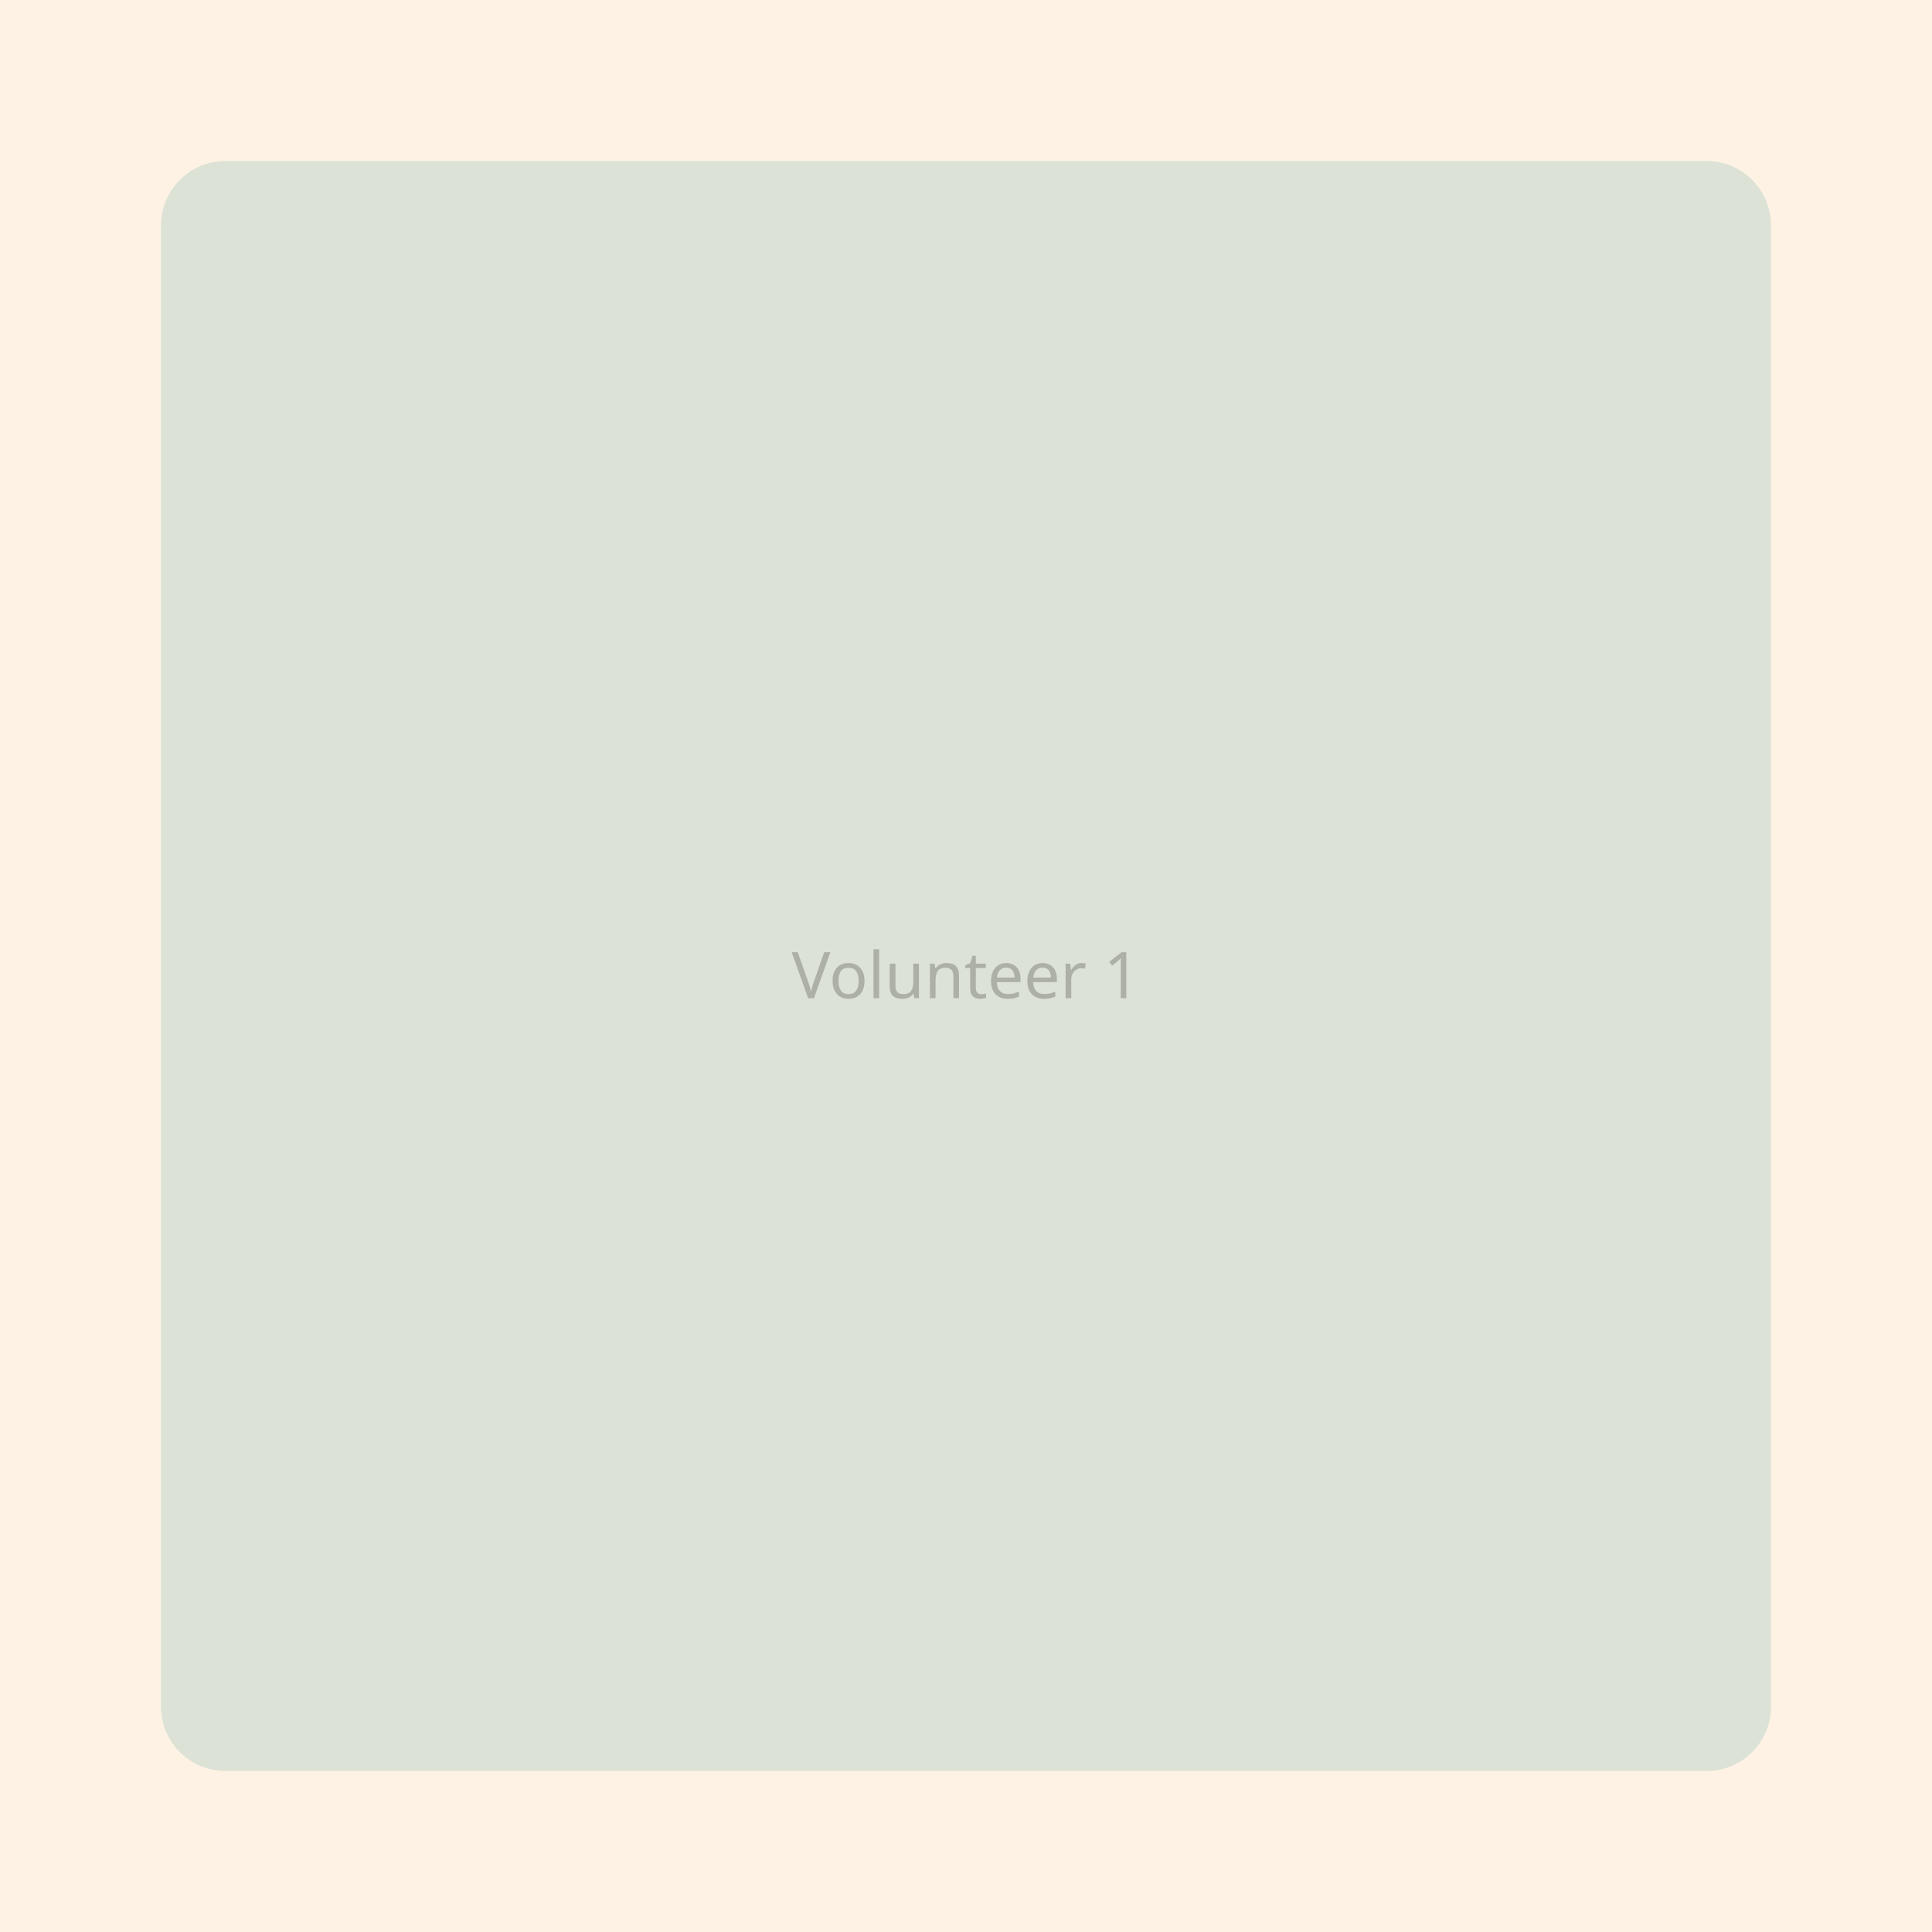
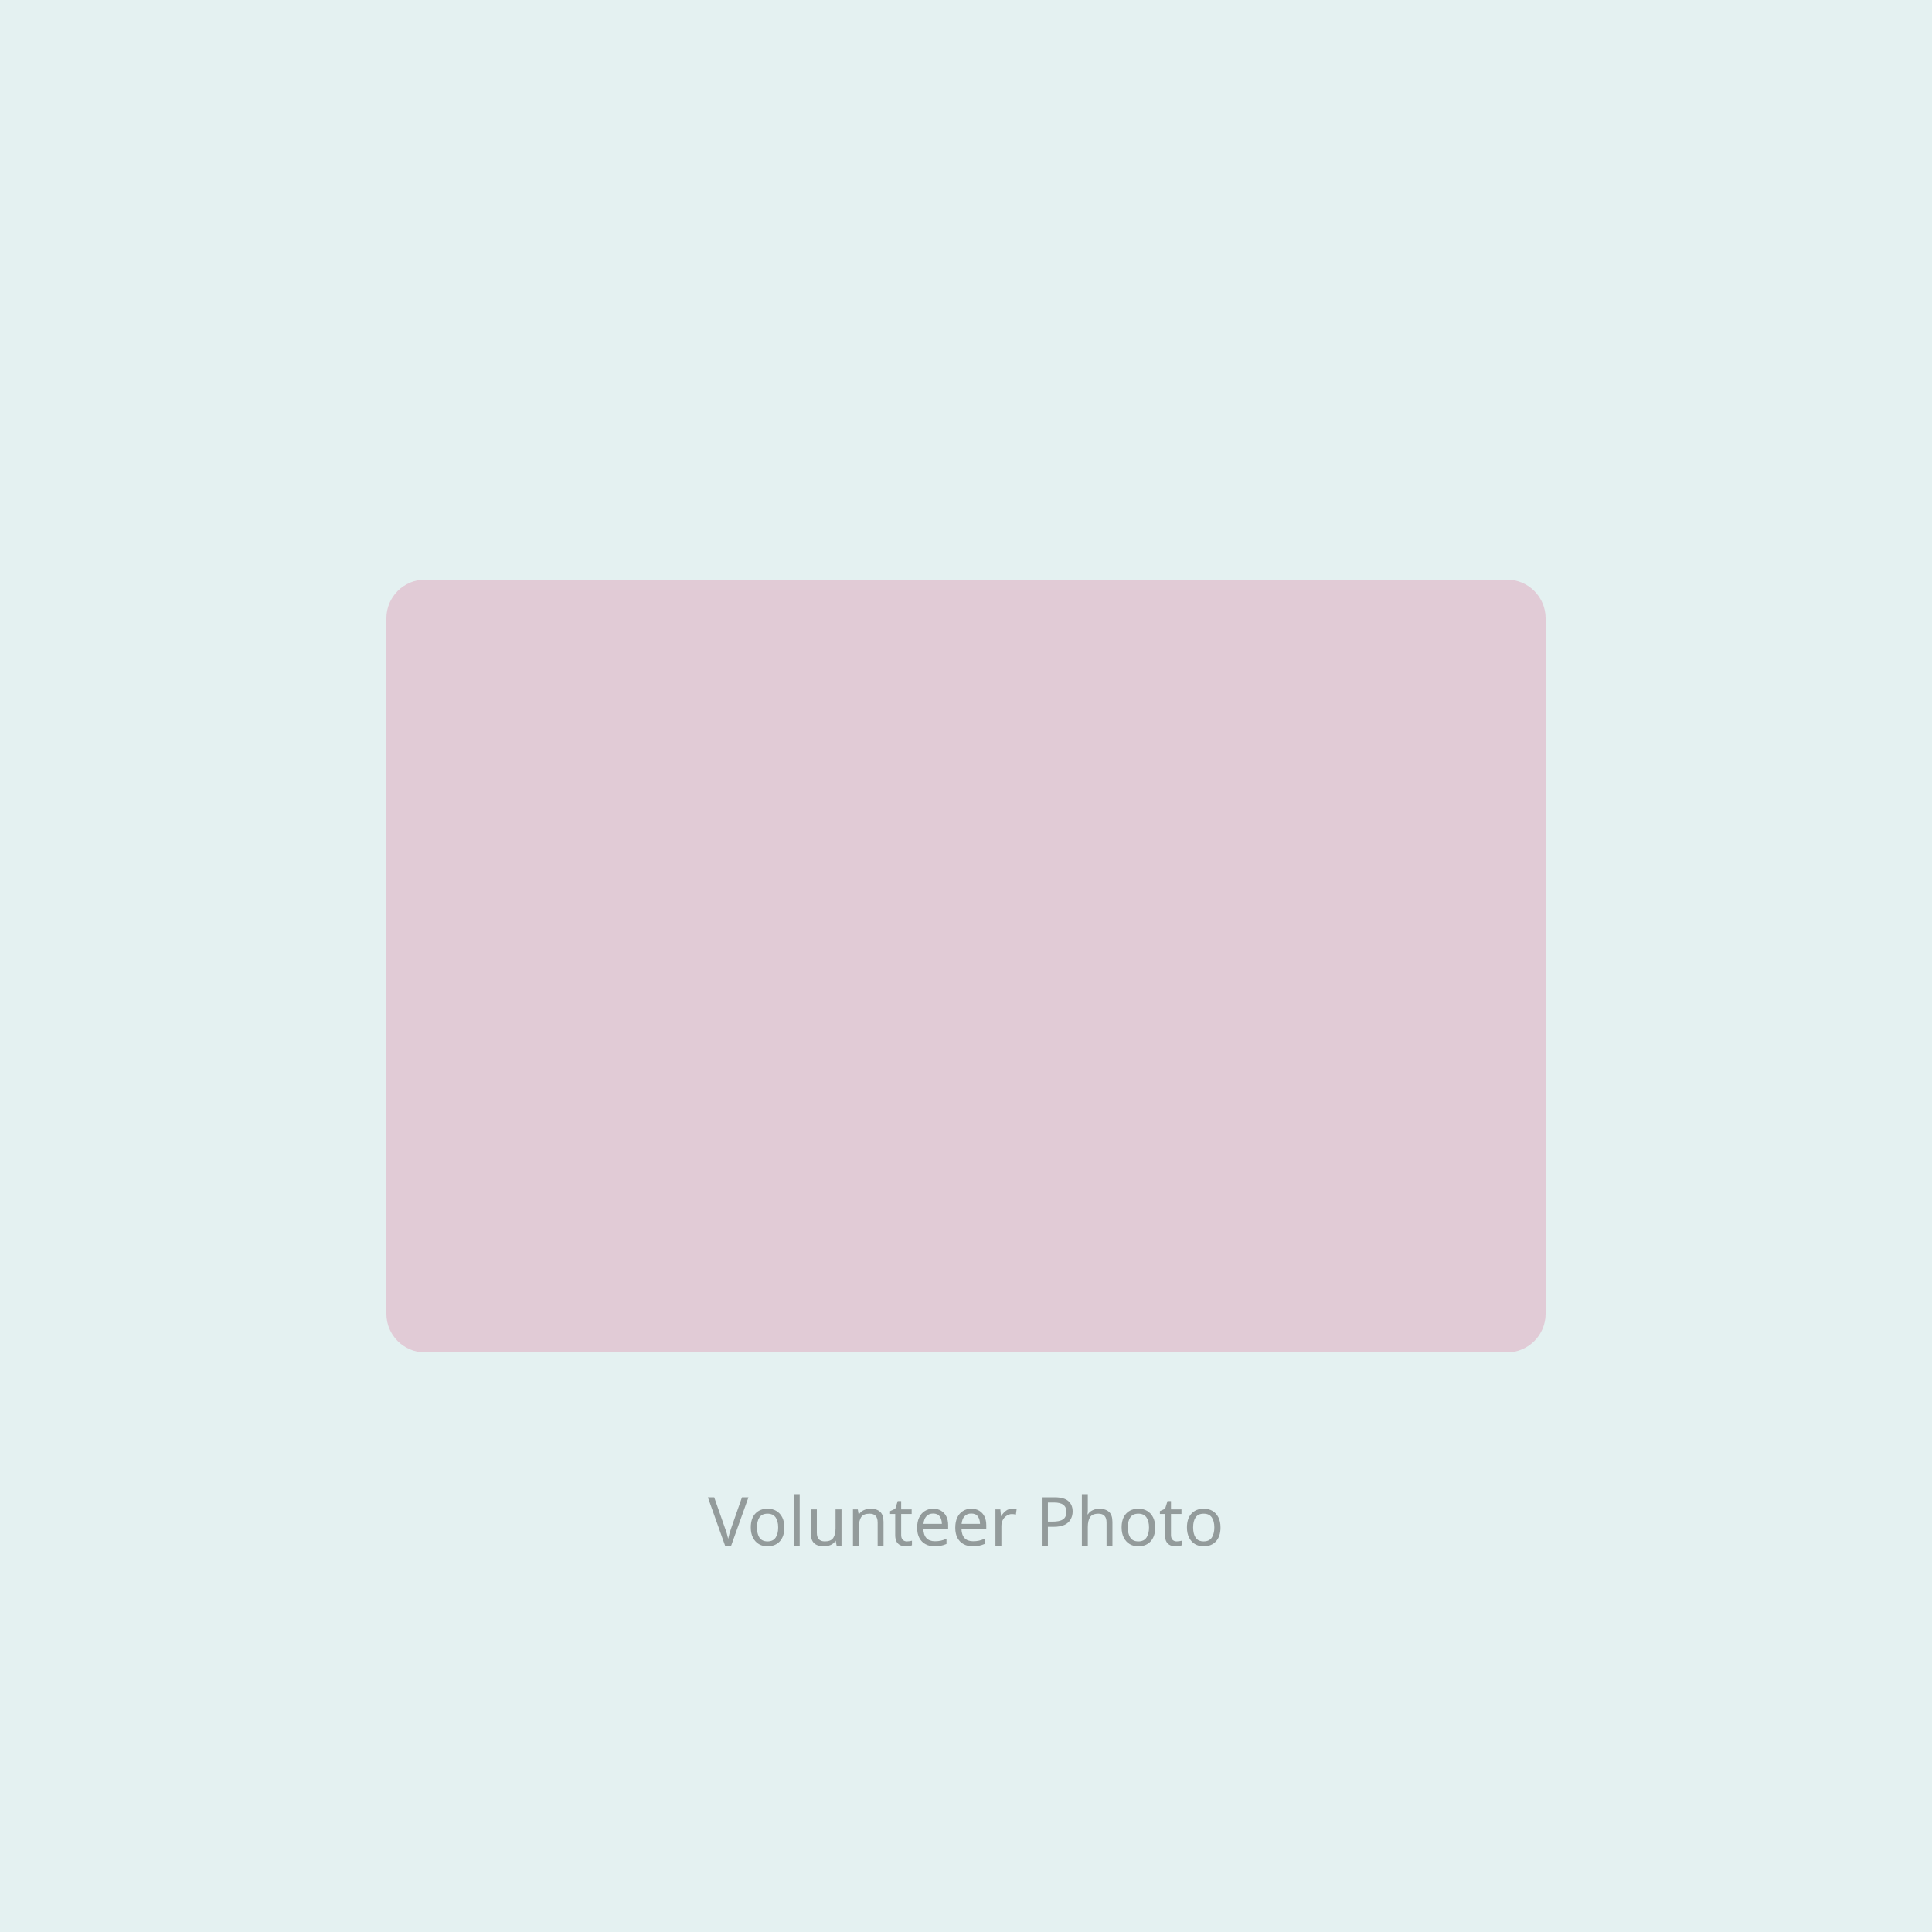
- <svg xmlns="http://www.w3.org/2000/svg" width="600" height="600" viewBox="0 0 600 600">
-   <rect width="600" height="600" fill="#FEF2E4" />
-   <rect x="50" y="50" width="500" height="500" rx="20" fill="#198989" opacity="0.15" />
-   <text x="300" y="310" text-anchor="middle" font-family="sans-serif" font-size="20" fill="#1A1A1A" opacity="0.25">Volunteer 1</text>
+ <svg xmlns="http://www.w3.org/2000/svg" width="400" height="400" viewBox="0 0 400 400">
+   <rect width="400" height="400" fill="#198989" opacity="0.12" />
+   <rect x="80" y="120" width="240" height="160" rx="8" fill="#D5326B" opacity="0.2" />
+   <text x="200" y="320" text-anchor="middle" font-family="sans-serif" font-size="14" fill="#1A1A1A" opacity="0.4">Volunteer Photo</text>
</svg>
